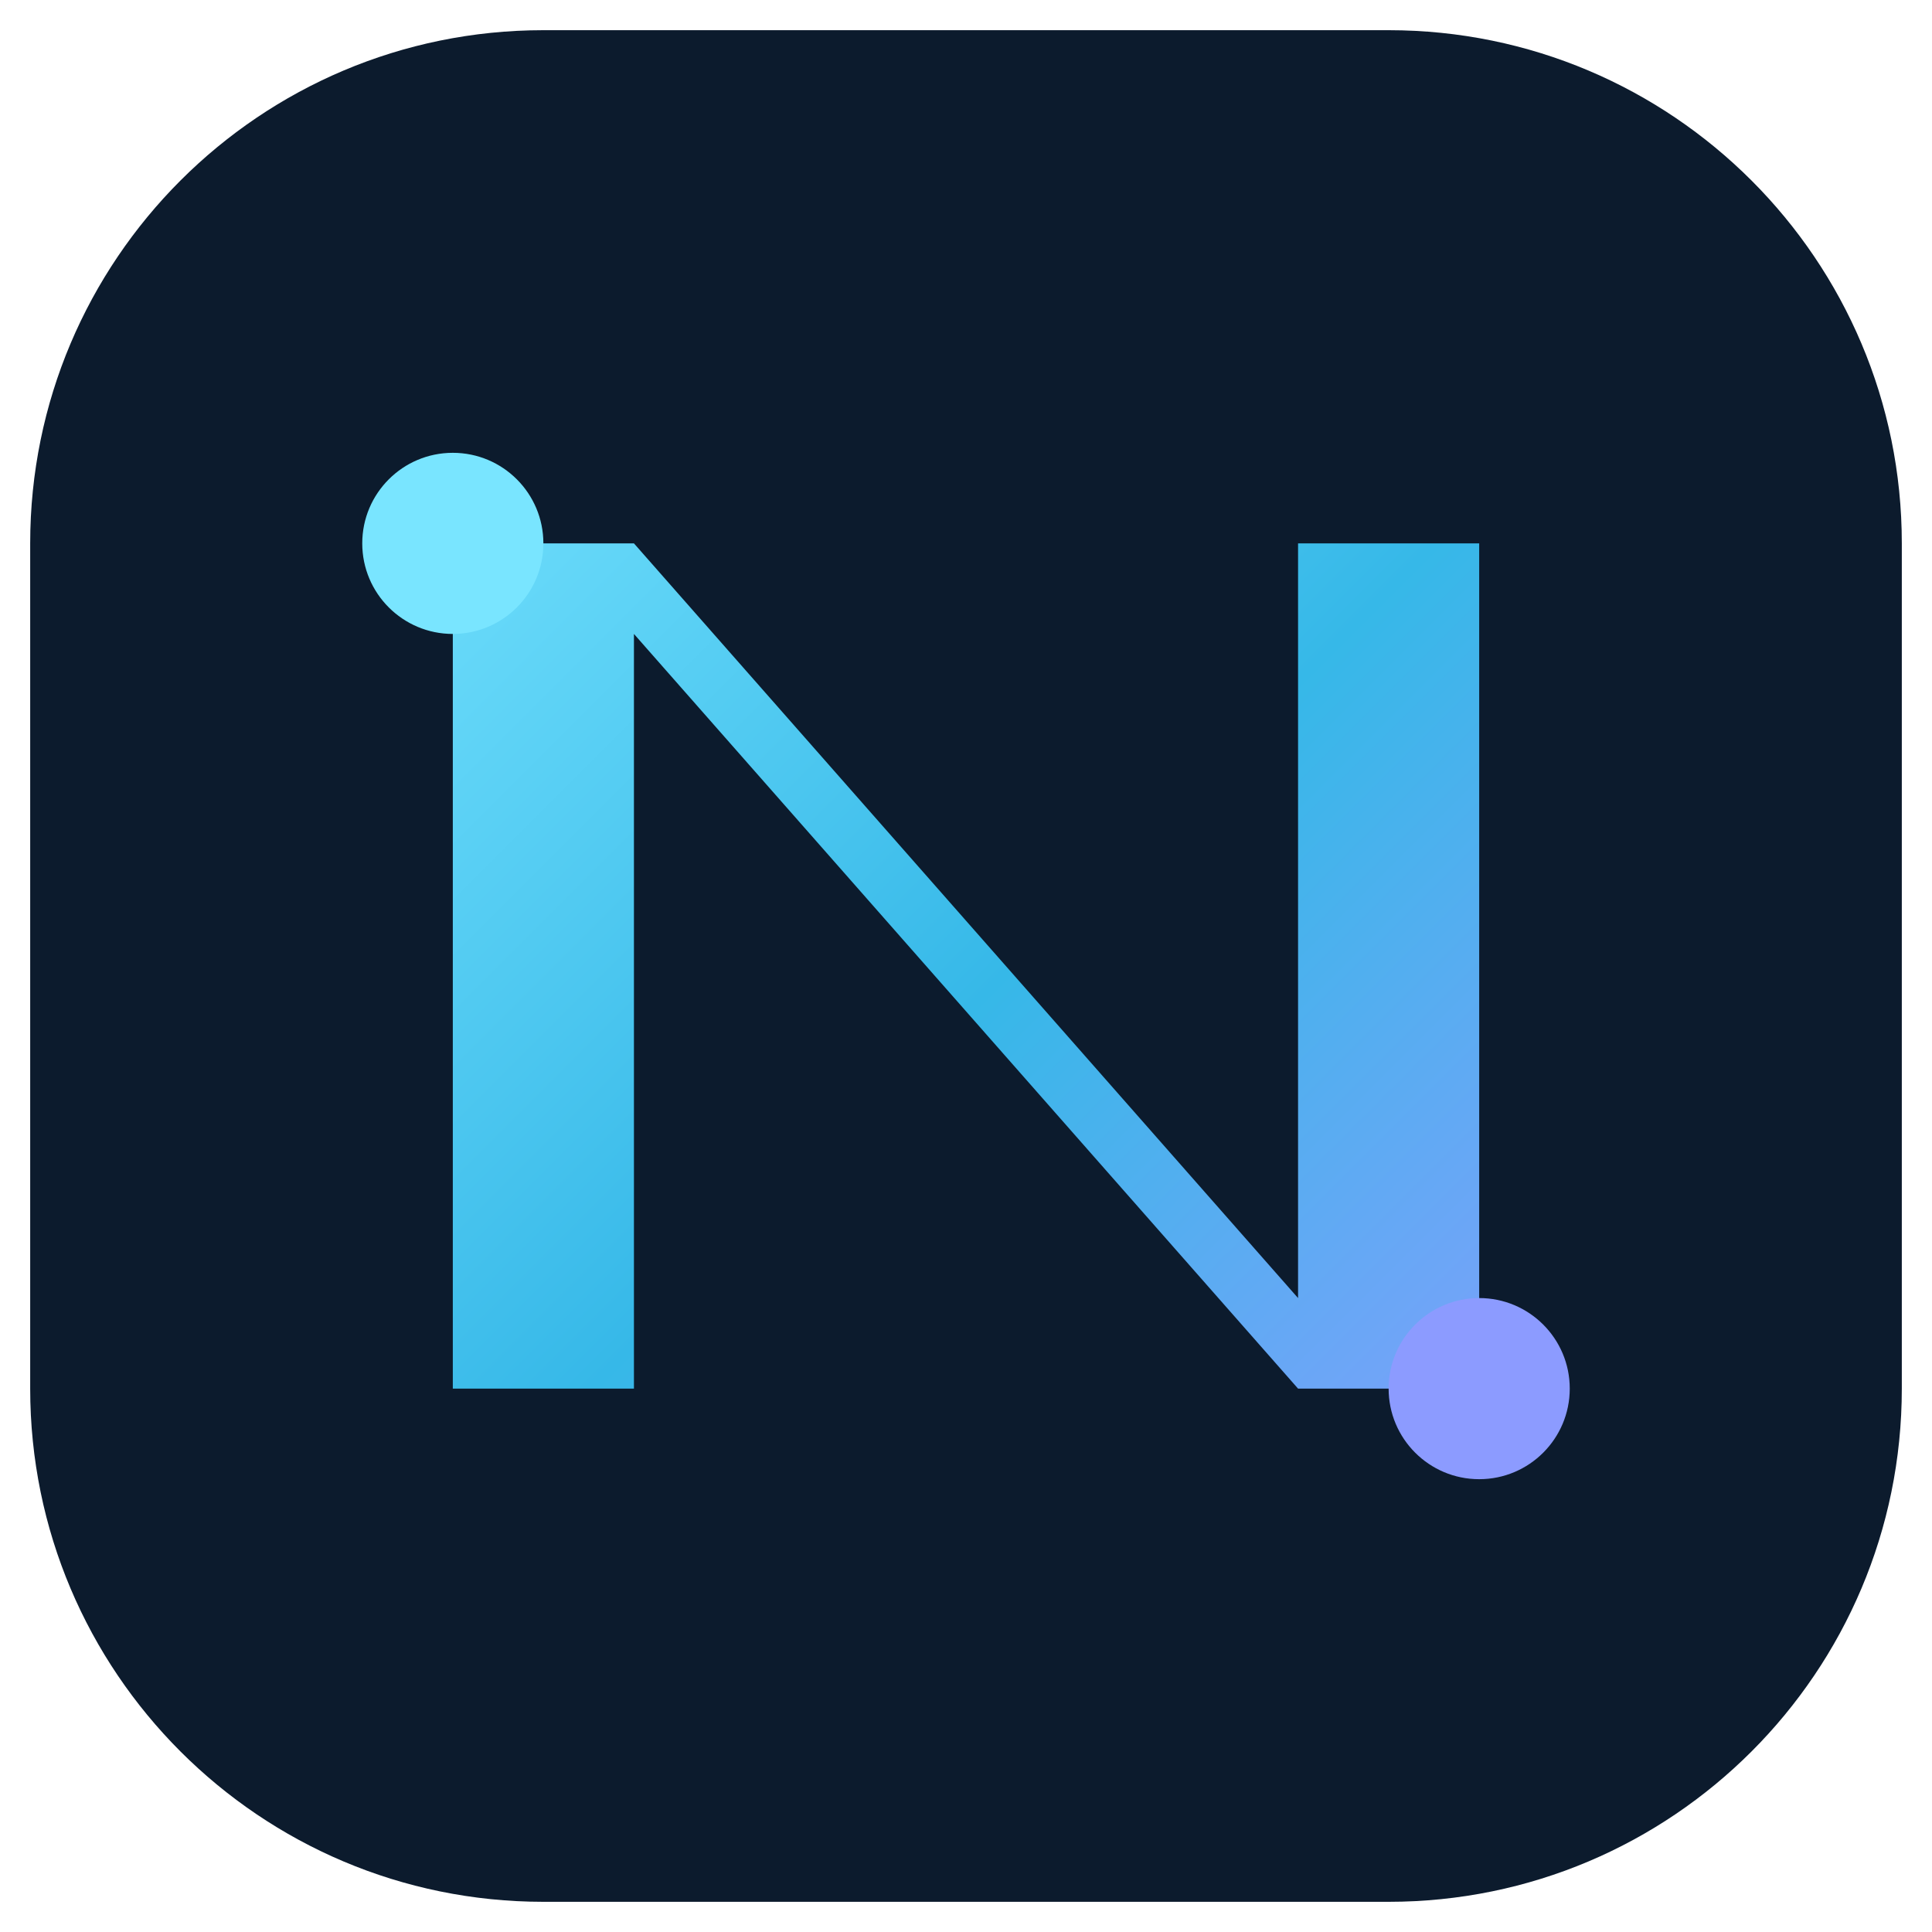
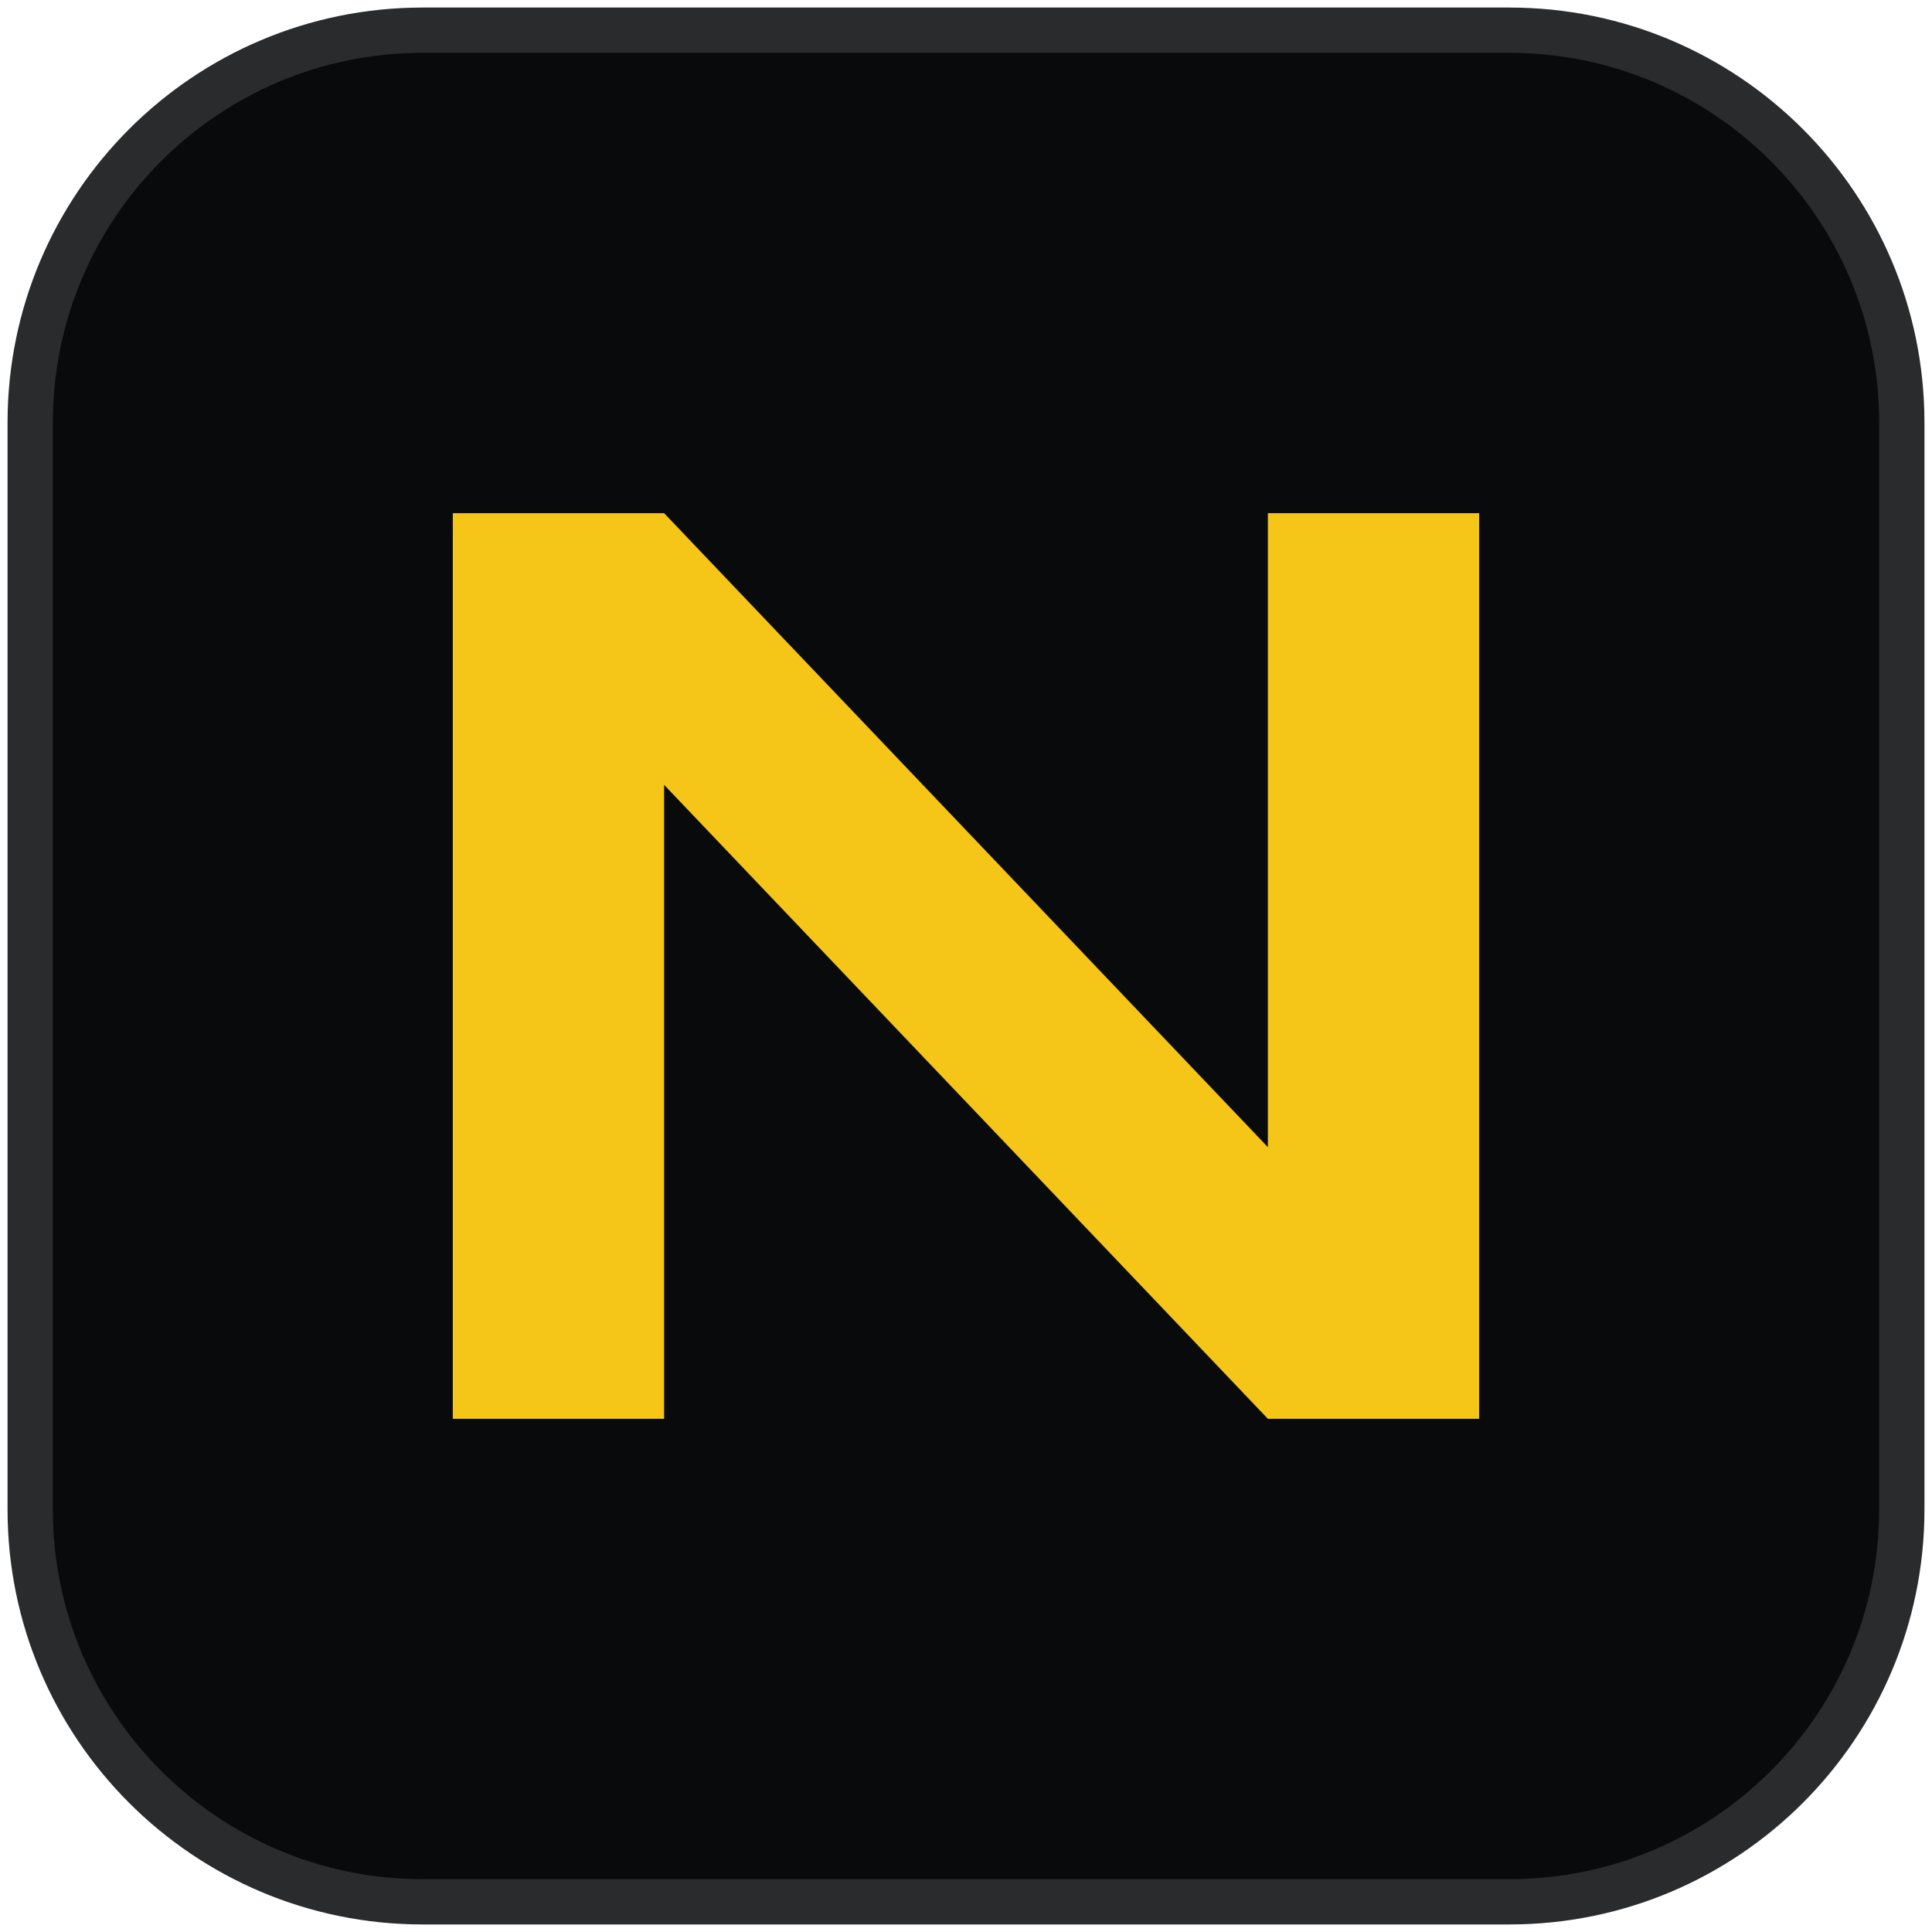
- <svg xmlns="http://www.w3.org/2000/svg" viewBox="0 0 64 64" role="img" aria-label="NEXUS">
-   <defs>
-     <linearGradient id="nexus-mark" x1="12" y1="12" x2="52" y2="52" gradientUnits="userSpaceOnUse">
-       <stop offset="0" stop-color="#79e5ff" />
-       <stop offset=".52" stop-color="#36b8e8" />
-       <stop offset="1" stop-color="#8c9bff" />
-     </linearGradient>
-   </defs>
-   <rect x="1" y="1" width="62" height="62" rx="17" fill="#0c1b2d" />
-   <path d="M15 46V18h6l22 25V18h6v28h-6L21 21v25z" fill="url(#nexus-mark)" />
-   <circle cx="15" cy="18" r="3" fill="#79e5ff" />
-   <circle cx="49" cy="46" r="3" fill="#8c9bff" />
+ <svg xmlns="http://www.w3.org/2000/svg" viewBox="0 0 64 64" role="img" aria-label="NEXUS N mark">
+   <rect x="1" y="1" width="62" height="62" rx="13" fill="#090a0b" stroke="#2a2b2d" stroke-width="1.5" />
+   <path d="M15 47V17h7L42 38V17h7v30h-7L22 26v21z" fill="#f5c518" />
</svg>
